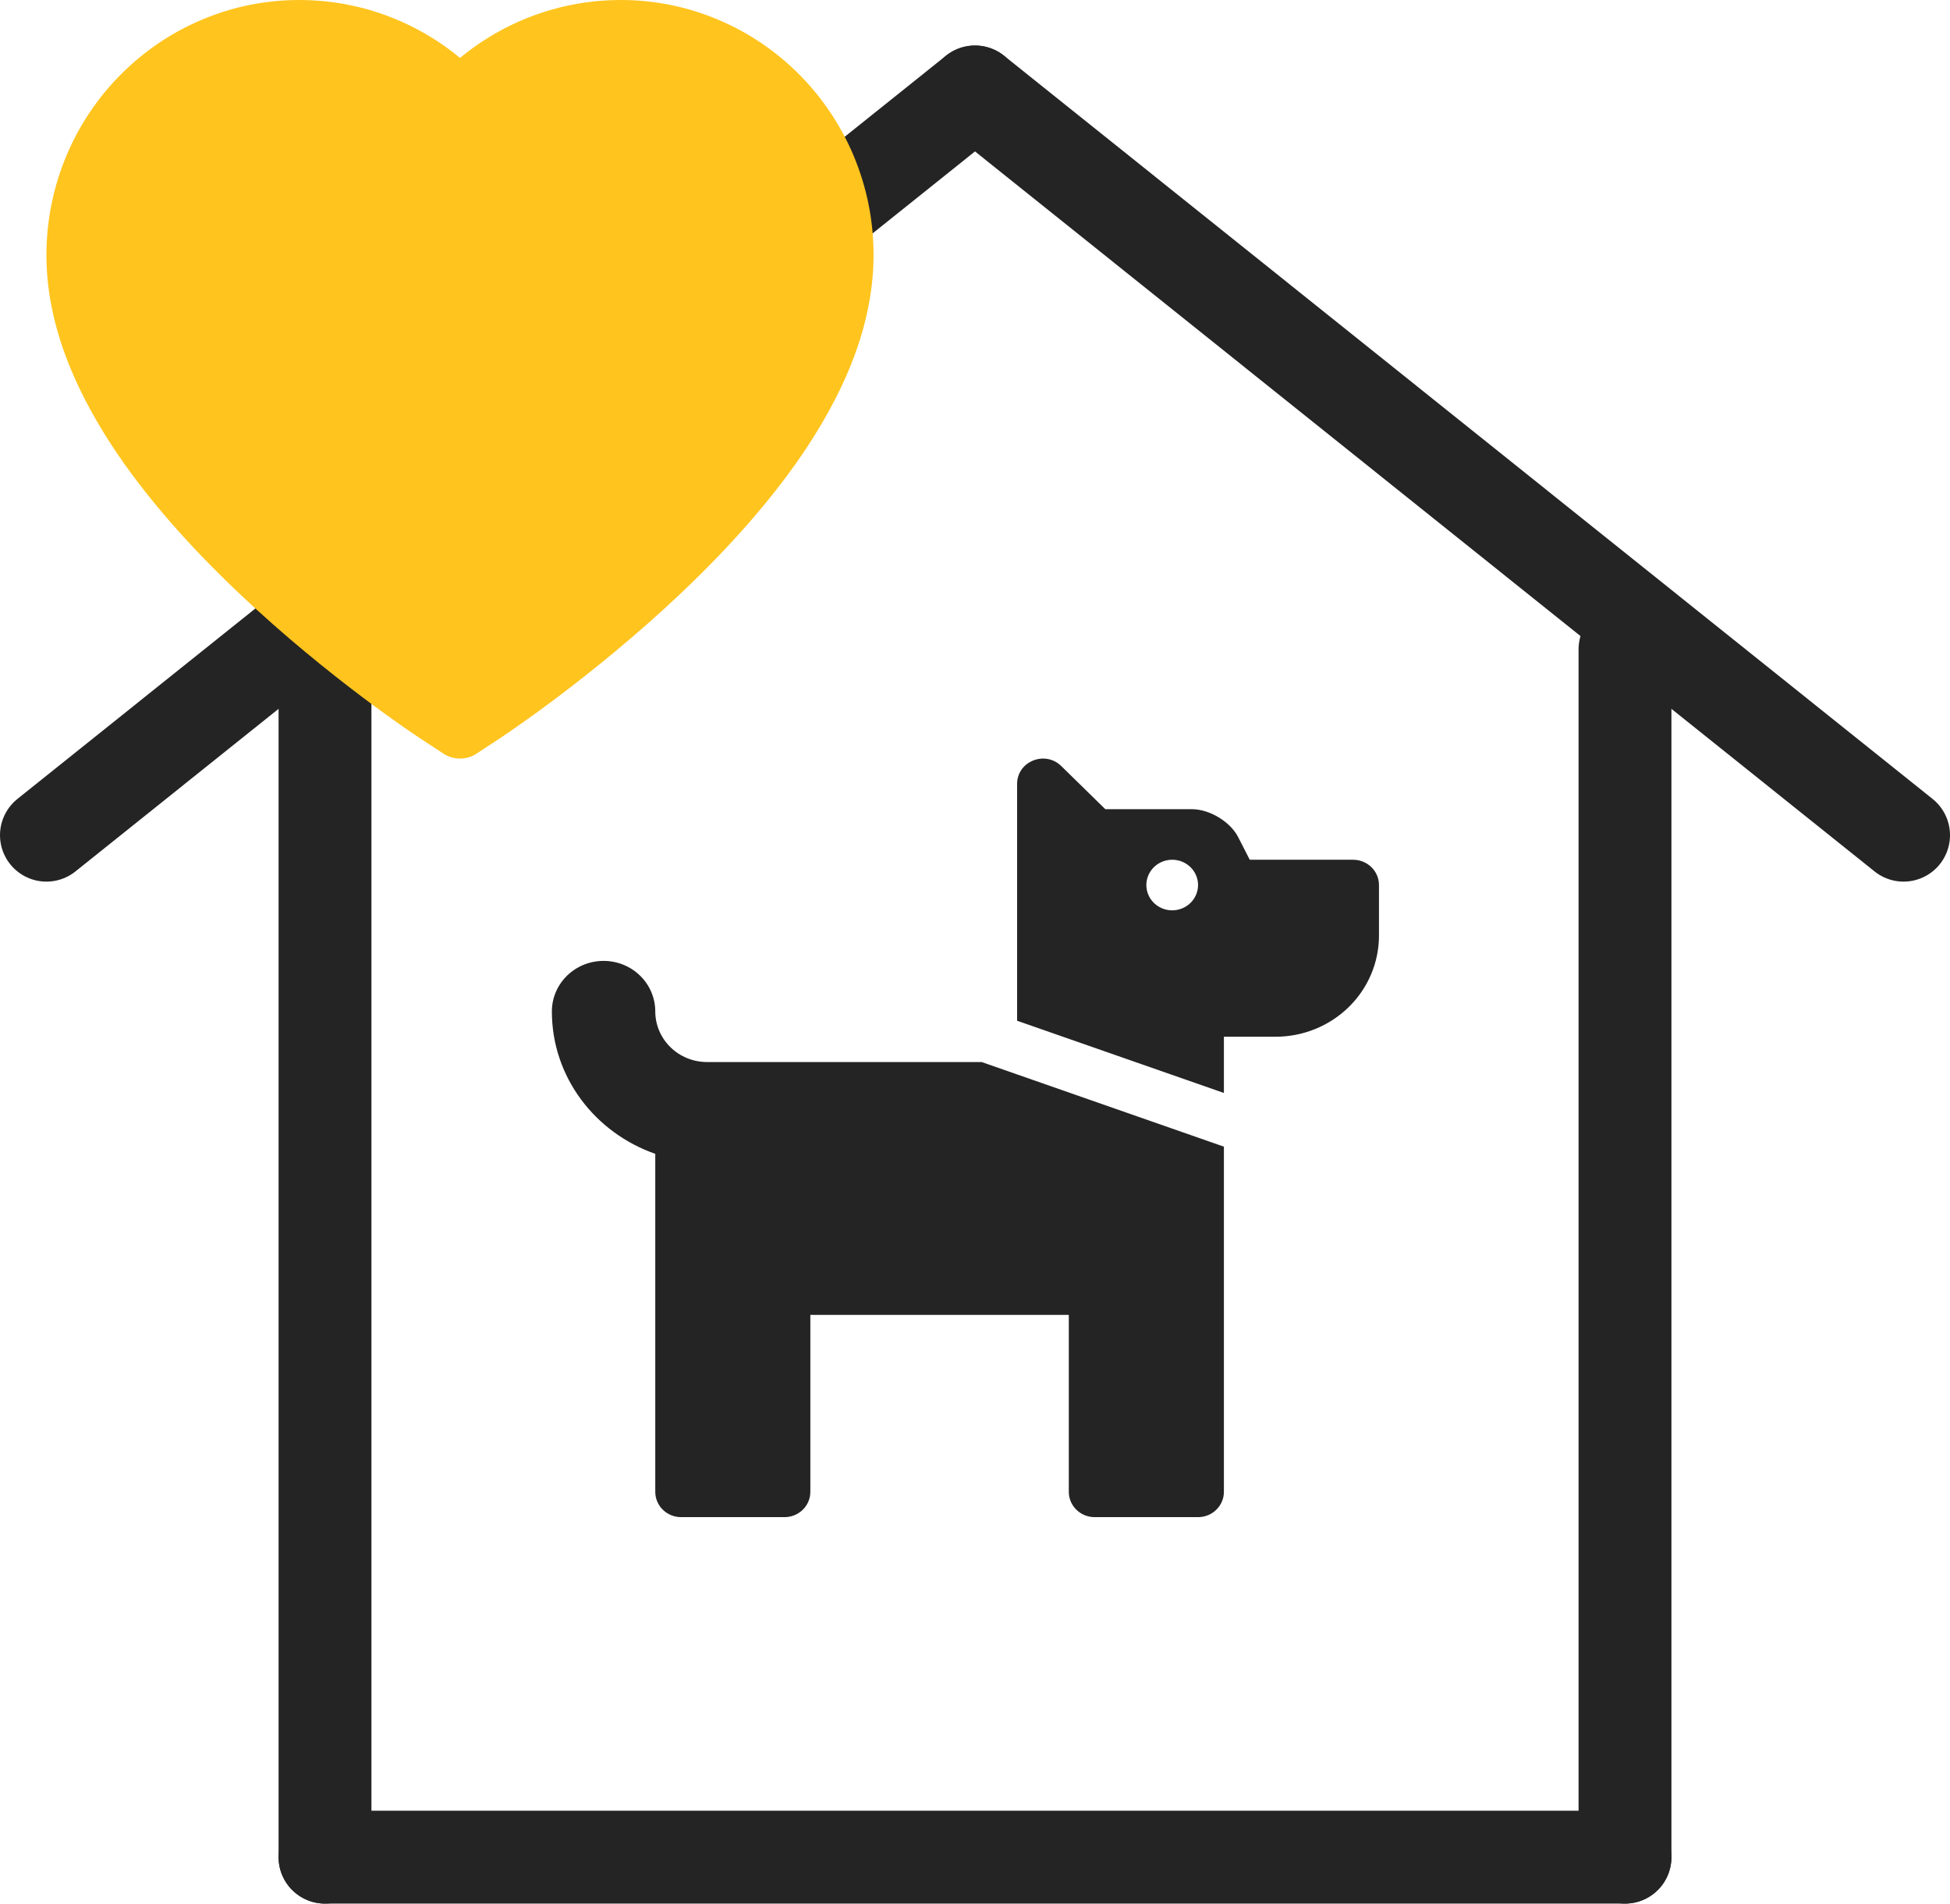
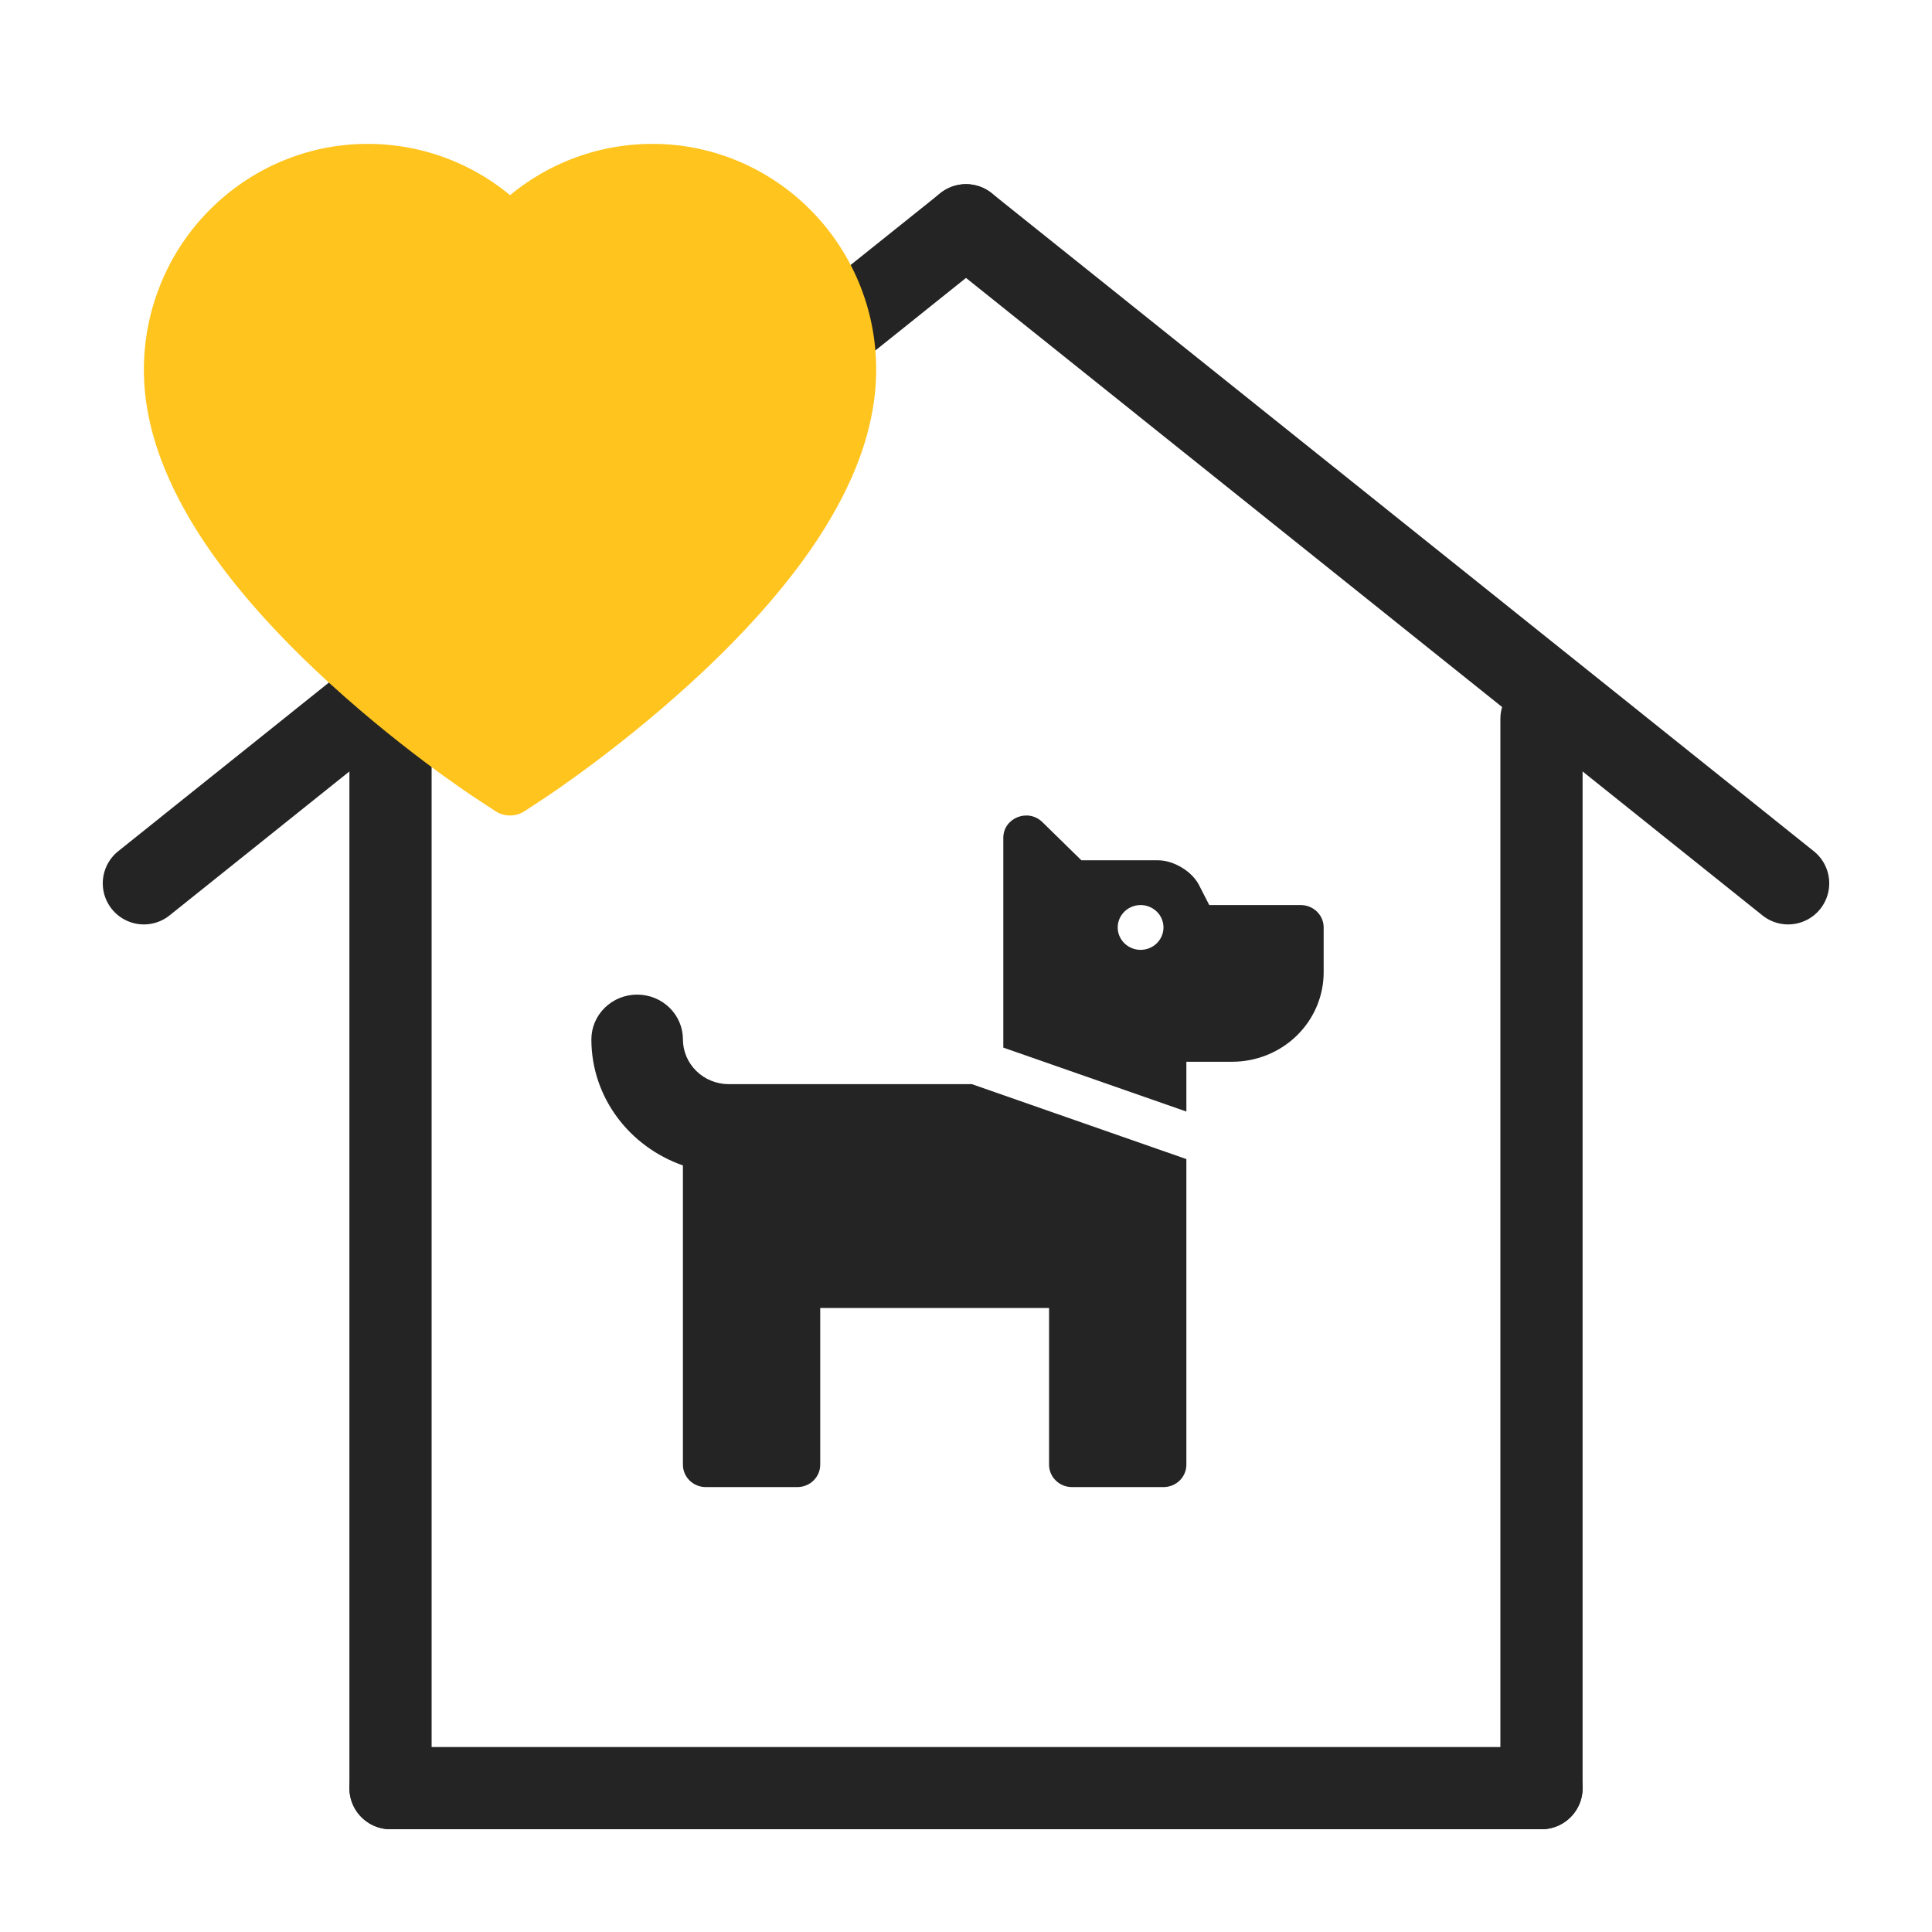
- <svg xmlns="http://www.w3.org/2000/svg" width="84" height="82" viewBox="0 0 84 82" fill="none">
-   <path d="M82 35.977L42 3.961" stroke="#242424" stroke-width="4" stroke-linecap="round" stroke-linejoin="round" />
-   <path d="M2 35.977L42 3.961" stroke="#242424" stroke-width="4" stroke-linecap="round" stroke-linejoin="round" />
-   <path d="M14 80V27.973" stroke="#242424" stroke-width="4" stroke-linecap="round" />
-   <path d="M70 80V27.973" stroke="#242424" stroke-width="4" stroke-linecap="round" />
-   <path d="M14 80H70" stroke="#242424" stroke-width="4" stroke-linecap="round" />
-   <path d="M42.288 45.749L52.722 49.394V64.264C52.722 64.553 52.604 64.83 52.395 65.034C52.187 65.239 51.904 65.353 51.608 65.353H47.155C46.859 65.353 46.576 65.239 46.367 65.034C46.158 64.83 46.041 64.553 46.041 64.264V56.64H34.907V64.264C34.907 64.553 34.79 64.83 34.581 65.034C34.372 65.239 34.089 65.353 33.794 65.353H29.34C29.045 65.353 28.762 65.239 28.553 65.034C28.344 64.83 28.227 64.553 28.227 64.264V49.703C25.641 48.801 23.773 46.406 23.773 43.57C23.773 42.992 24.008 42.438 24.425 42.03C24.843 41.621 25.409 41.392 26 41.392C26.591 41.392 27.157 41.621 27.575 42.03C27.992 42.438 28.227 42.992 28.227 43.57C28.228 44.148 28.463 44.701 28.88 45.109C29.298 45.518 29.863 45.748 30.454 45.749H42.288ZM59.402 38.124V40.303C59.402 41.458 58.933 42.566 58.098 43.383C57.262 44.2 56.13 44.659 54.949 44.659H52.722V47.081L43.814 43.97V33.768C43.814 32.798 45.013 32.312 45.715 32.998L47.613 34.857H51.345C52.104 34.857 52.998 35.396 53.337 36.061L53.835 37.035H58.289C58.584 37.035 58.867 37.15 59.076 37.354C59.285 37.559 59.402 37.836 59.402 38.124ZM51.608 38.124C51.608 37.909 51.543 37.699 51.421 37.519C51.298 37.34 51.124 37.201 50.921 37.118C50.718 37.036 50.494 37.014 50.278 37.056C50.062 37.098 49.863 37.202 49.708 37.354C49.552 37.507 49.446 37.701 49.403 37.912C49.36 38.123 49.382 38.342 49.466 38.541C49.55 38.74 49.693 38.91 49.876 39.03C50.059 39.15 50.275 39.214 50.495 39.214C50.79 39.214 51.073 39.099 51.282 38.895C51.491 38.69 51.608 38.413 51.608 38.124Z" fill="#242424" />
-   <path d="M36.767 6.696C36.214 5.386 35.417 4.199 34.42 3.2C33.423 2.199 32.247 1.404 30.956 0.857C29.617 0.288 28.182 -0.003 26.733 2.96773e-05C24.7 2.96773e-05 22.716 0.57 20.992 1.647C20.579 1.904 20.188 2.187 19.817 2.495C19.445 2.187 19.053 1.904 18.641 1.647C16.917 0.57 14.933 2.96773e-05 12.9 2.96773e-05C11.436 2.96773e-05 10.017 0.287 8.677 0.857C7.382 1.406 6.215 2.196 5.213 3.2C4.215 4.197 3.417 5.385 2.866 6.696C2.293 8.06 2 9.508 2 10.999C2 12.405 2.28 13.87 2.837 15.36C3.303 16.606 3.971 17.898 4.825 19.203C6.178 21.267 8.038 23.421 10.347 25.603C14.175 29.222 17.965 31.721 18.126 31.823L19.103 32.465C19.536 32.747 20.093 32.747 20.526 32.465L21.503 31.823C21.664 31.717 25.45 29.222 29.282 25.603C31.591 23.421 33.451 21.267 34.804 19.203C35.657 17.898 36.33 16.606 36.792 15.36C37.348 13.87 37.629 12.405 37.629 10.999C37.633 9.508 37.34 8.06 36.767 6.696Z" fill="#FFC41E" />
+ <svg xmlns="http://www.w3.org/2000/svg" width="94" height="94" viewBox="0 0 94 94" fill="none">
+   <path d="M87 42.977L47 10.961" stroke="#242424" stroke-width="4" stroke-linecap="round" stroke-linejoin="round" />
+   <path d="M7 42.977L47 10.961" stroke="#242424" stroke-width="4" stroke-linecap="round" stroke-linejoin="round" />
+   <path d="M19 87V34.973" stroke="#242424" stroke-width="4" stroke-linecap="round" />
+   <path d="M75 87V34.973" stroke="#242424" stroke-width="4" stroke-linecap="round" />
+   <path d="M19 87H75" stroke="#242424" stroke-width="4" stroke-linecap="round" />
+   <path d="M47.288 52.749L57.722 56.394V71.264C57.722 71.553 57.605 71.83 57.396 72.034C57.187 72.239 56.904 72.353 56.608 72.353H52.155C51.86 72.353 51.576 72.239 51.368 72.034C51.159 71.83 51.041 71.553 51.041 71.264V63.64H39.907V71.264C39.907 71.553 39.79 71.83 39.581 72.034C39.373 72.239 39.089 72.353 38.794 72.353H34.34C34.045 72.353 33.762 72.239 33.553 72.034C33.344 71.83 33.227 71.553 33.227 71.264V56.703C30.641 55.801 28.773 53.406 28.773 50.57C28.773 49.992 29.008 49.438 29.426 49.03C29.843 48.621 30.41 48.392 31 48.392C31.591 48.392 32.157 48.621 32.575 49.03C32.992 49.438 33.227 49.992 33.227 50.57C33.228 51.148 33.463 51.701 33.88 52.109C34.298 52.518 34.864 52.748 35.454 52.749H47.288ZM64.402 45.124V47.303C64.402 48.458 63.933 49.566 63.098 50.383C62.263 51.2 61.13 51.659 59.949 51.659H57.722V54.081L48.815 50.97V40.768C48.815 39.798 50.013 39.312 50.715 39.998L52.614 41.857H56.345C57.105 41.857 57.998 42.396 58.337 43.061L58.835 44.035H63.289C63.584 44.035 63.867 44.15 64.076 44.354C64.285 44.559 64.402 44.836 64.402 45.124ZM56.608 45.124C56.608 44.909 56.543 44.699 56.421 44.519C56.298 44.34 56.125 44.201 55.921 44.118C55.718 44.036 55.494 44.014 55.278 44.056C55.062 44.098 54.864 44.202 54.708 44.354C54.552 44.507 54.446 44.701 54.403 44.912C54.36 45.123 54.382 45.342 54.466 45.541C54.551 45.74 54.693 45.91 54.877 46.03C55.06 46.15 55.275 46.214 55.495 46.214C55.79 46.214 56.074 46.099 56.282 45.895C56.491 45.69 56.608 45.413 56.608 45.124Z" fill="#242424" />
+   <path d="M41.767 13.696C41.214 12.386 40.417 11.198 39.42 10.2C38.423 9.199 37.247 8.404 35.956 7.857C34.617 7.288 33.182 6.997 31.733 7C29.7 7 27.716 7.57 25.992 8.647C25.579 8.904 25.188 9.187 24.817 9.495C24.445 9.187 24.053 8.904 23.641 8.647C21.917 7.57 19.933 7 17.9 7C16.436 7 15.017 7.287 13.677 7.857C12.382 8.406 11.215 9.196 10.213 10.2C9.215 11.197 8.417 12.385 7.866 13.696C7.293 15.06 7 16.508 7 17.999C7 19.405 7.28 20.87 7.837 22.36C8.303 23.606 8.971 24.898 9.825 26.203C11.178 28.267 13.038 30.421 15.347 32.603C19.175 36.222 22.965 38.721 23.126 38.823L24.103 39.465C24.536 39.747 25.093 39.747 25.526 39.465L26.503 38.823C26.664 38.717 30.45 36.222 34.282 32.603C36.591 30.421 38.451 28.267 39.804 26.203C40.657 24.898 41.33 23.606 41.792 22.36C42.348 20.87 42.629 19.405 42.629 17.999C42.633 16.508 42.34 15.06 41.767 13.696Z" fill="#FFC41E" />
</svg>
